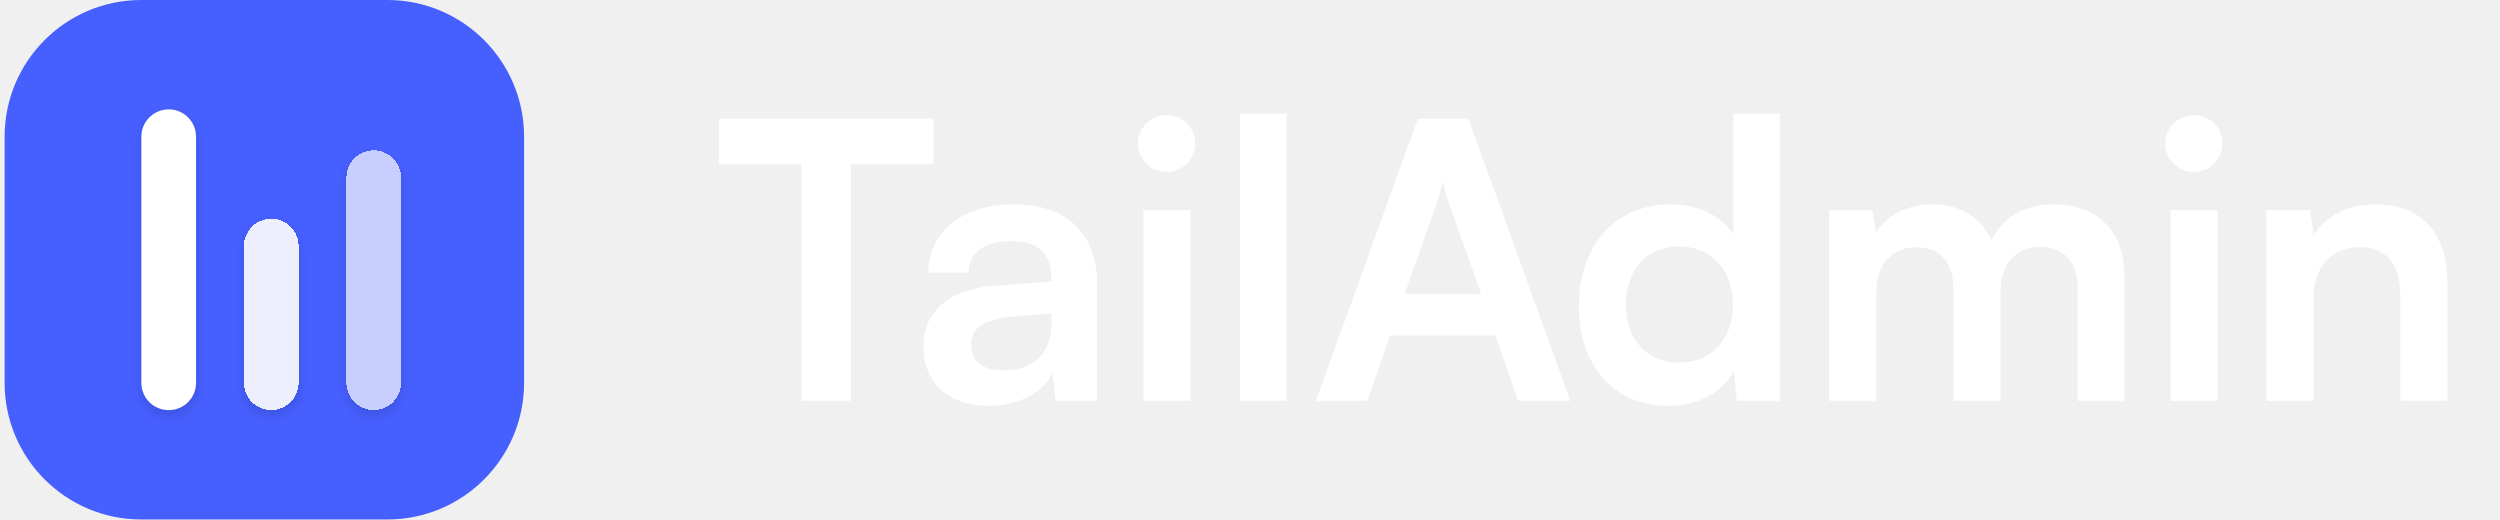
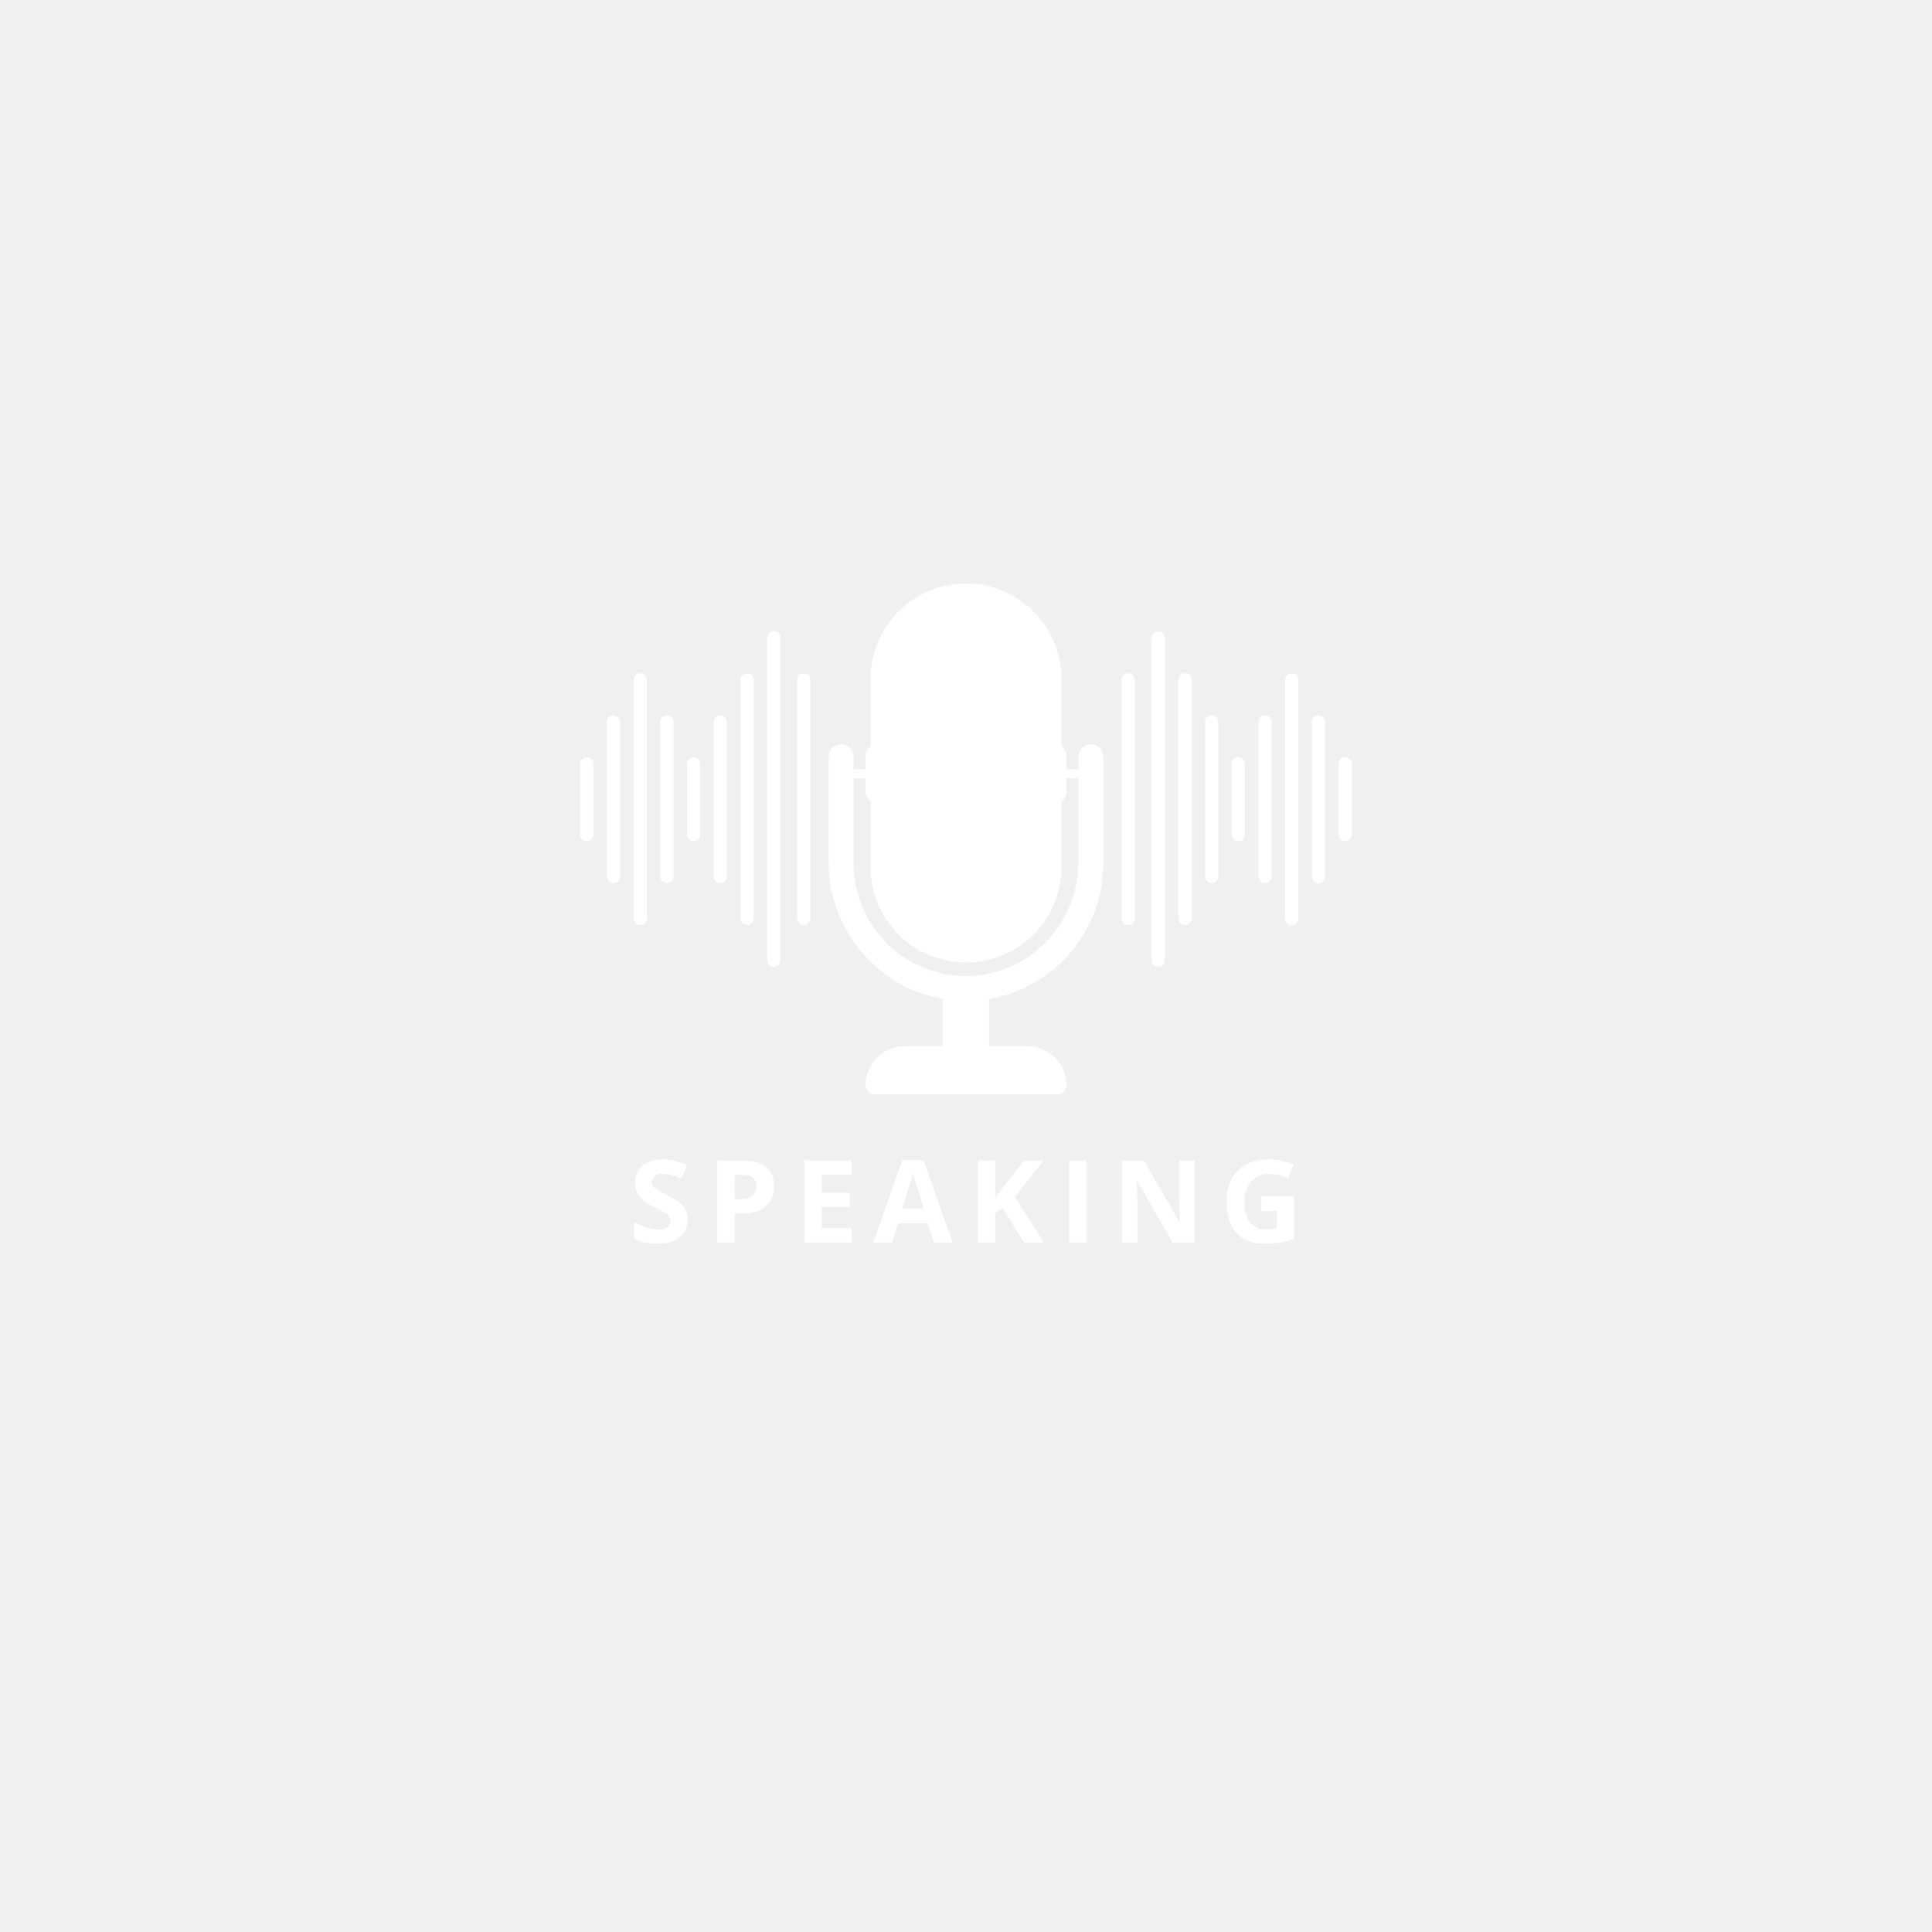
- <svg xmlns="http://www.w3.org/2000/svg" width="231" height="48" viewBox="0 0 231 48" fill="none">
-   <path d="M0.426 12.632C0.426 5.655 6.081 0 13.057 0H35.794C42.77 0 48.426 5.655 48.426 12.632V35.368C48.426 42.345 42.77 48 35.794 48H13.057C6.081 48 0.426 42.345 0.426 35.368V12.632Z" fill="#465FFF" />
-   <g filter="url(#filter0_d_3903_56743)">
-     <path d="M13.062 12.632C13.062 11.237 14.193 10.106 15.588 10.106C16.983 10.106 18.114 11.237 18.114 12.632V35.369C18.114 36.764 16.983 37.895 15.588 37.895C14.193 37.895 13.062 36.764 13.062 35.369V12.632Z" fill="white" />
+ <svg xmlns="http://www.w3.org/2000/svg" width="500" zoomAndPan="magnify" viewBox="0 0 375 375" height="500" preserveAspectRatio="xMidYMid meet" version="1.0">
+   <defs>
+     <g />
+     <clipPath id="0f994bdb6c">
+       <path d="M 160 113.254 L 215 113.254 L 215 213 L 160 213 Z M 160 113.254 " clip-rule="nonzero" />
+     </clipPath>
+     <clipPath id="2168ebebc7">
+       <path d="M 259 146 L 262.5 146 L 262.5 164 L 259 164 Z M 259 146 " clip-rule="nonzero" />
+     </clipPath>
+     <clipPath id="7fa0b508a9">
+       <path d="M 112.5 146 L 116 146 L 116 164 L 112.5 164 Z M 112.5 146 " clip-rule="nonzero" />
+     </clipPath>
+   </defs>
+   <g clip-path="url(#0f994bdb6c)">
+     <path fill="#ffffff" d="M 211.738 144.453 C 210.398 144.453 209.312 145.539 209.312 146.879 L 209.312 149.301 L 207 149.301 L 207 146.594 C 207 145.863 206.605 145.227 206.016 144.879 L 206.016 131.766 C 206.016 121.555 197.711 113.25 187.5 113.25 C 177.289 113.25 168.984 121.555 168.984 131.766 L 168.984 144.875 C 168.395 145.223 168 145.859 168 146.594 L 168 149.297 L 165.688 149.297 L 165.688 146.875 C 165.688 145.535 164.602 144.449 163.262 144.449 C 161.918 144.449 160.836 145.539 160.836 146.875 L 160.836 167.324 C 160.836 180.566 170.391 191.734 183.027 193.902 L 183.027 203.07 L 175.578 203.07 C 171.395 203.07 168 206.465 168 210.648 C 168 211.332 168.379 211.926 168.941 212.23 C 169.195 212.367 169.488 212.445 169.797 212.445 L 205.195 212.445 C 205.508 212.445 205.797 212.367 206.055 212.23 C 206.613 211.926 206.992 211.332 206.992 210.648 C 206.992 210.59 206.992 210.523 206.988 210.465 C 206.984 210.41 206.984 210.352 206.984 210.293 C 206.801 206.273 203.484 203.07 199.414 203.07 L 191.965 203.07 L 191.965 193.906 C 204.547 191.77 214.16 180.801 214.16 167.621 L 214.16 146.879 C 214.164 145.539 213.078 144.453 211.738 144.453 Z M 209.309 167.344 C 209.309 179.352 199.719 189.316 187.711 189.434 C 175.59 189.547 165.688 179.719 165.688 167.621 L 165.688 151.059 L 168 151.059 L 168 153.766 C 168 154.496 168.395 155.137 168.984 155.484 L 168.984 168.301 C 168.984 178.527 177.273 186.816 187.5 186.816 C 197.727 186.816 206.016 178.527 206.016 168.301 L 206.016 155.484 C 206.605 155.137 207 154.496 207 153.766 L 207 151.059 L 209.312 151.059 L 209.312 167.344 Z M 209.309 167.344 " fill-opacity="1" fill-rule="nonzero" />
  </g>
-   <g filter="url(#filter1_d_3903_56743)">
-     <path d="M22.539 22.735C22.539 21.34 23.67 20.209 25.065 20.209C26.461 20.209 27.592 21.34 27.592 22.735V35.367C27.592 36.762 26.461 37.893 25.065 37.893C23.67 37.893 22.539 36.762 22.539 35.367V22.735Z" fill="white" fill-opacity="0.9" shape-rendering="crispEdges" />
+   <path fill="#ffffff" d="M 240.371 163.27 C 241.082 163.27 241.656 162.691 241.656 161.98 L 241.656 148.266 C 241.656 147.555 241.078 146.977 240.371 146.977 C 239.656 146.977 239.082 147.555 239.082 148.266 L 239.082 161.98 C 239.082 162.691 239.656 163.27 240.371 163.27 Z M 240.371 163.27 " fill-opacity="1" fill-rule="nonzero" />
+   <path fill="#ffffff" d="M 224.82 187.707 C 225.531 187.707 226.105 187.129 226.105 186.418 L 226.105 123.828 C 226.105 123.113 225.527 122.539 224.82 122.539 C 224.105 122.539 223.531 123.117 223.531 123.828 L 223.531 186.418 C 223.527 187.129 224.105 187.707 224.82 187.707 Z M 224.82 187.707 " fill-opacity="1" fill-rule="nonzero" />
+   <path fill="#ffffff" d="M 235.188 171.414 C 235.898 171.414 236.477 170.836 236.477 170.125 L 236.477 140.117 C 236.477 139.406 235.898 138.828 235.188 138.828 C 234.473 138.828 233.898 139.406 233.898 140.117 L 233.898 170.125 C 233.895 170.836 234.473 171.414 235.188 171.414 Z M 235.188 171.414 " fill-opacity="1" fill-rule="nonzero" />
+   <path fill="#ffffff" d="M 230 179.562 C 230.715 179.562 231.289 178.984 231.289 178.273 L 231.289 131.973 C 231.289 131.258 230.711 130.684 230 130.684 C 229.289 130.684 228.715 131.262 228.715 131.973 L 228.715 178.27 C 228.715 178.984 229.289 179.562 230 179.562 Z M 230 179.562 " fill-opacity="1" fill-rule="nonzero" />
+   <path fill="#ffffff" d="M 218.988 179.562 C 219.703 179.562 220.277 178.984 220.277 178.273 L 220.277 131.973 C 220.277 131.258 219.699 130.684 218.988 130.684 C 218.277 130.684 217.699 131.262 217.699 131.973 L 217.699 178.27 C 217.699 178.984 218.277 179.562 218.988 179.562 Z M 218.988 179.562 " fill-opacity="1" fill-rule="nonzero" />
+   <g clip-path="url(#2168ebebc7)">
+     <path fill="#ffffff" d="M 261.105 163.27 C 261.82 163.27 262.395 162.691 262.395 161.98 L 262.395 148.266 C 262.395 147.555 261.816 146.977 261.105 146.977 C 260.395 146.977 259.82 147.555 259.82 148.266 L 259.82 161.98 C 259.82 162.691 260.395 163.27 261.105 163.27 Z M 261.105 163.27 " fill-opacity="1" fill-rule="nonzero" />
  </g>
-   <g filter="url(#filter2_d_3903_56743)">
-     <path d="M32.008 16.419C32.008 15.024 33.139 13.893 34.534 13.893C35.929 13.893 37.06 15.024 37.06 16.419V35.366C37.06 36.761 35.929 37.893 34.534 37.893C33.139 37.893 32.008 36.761 32.008 35.366V16.419Z" fill="white" fill-opacity="0.7" shape-rendering="crispEdges" />
+   <path fill="#ffffff" d="M 255.922 171.414 C 256.633 171.414 257.211 170.836 257.211 170.125 L 257.211 140.117 C 257.211 139.406 256.633 138.828 255.922 138.828 C 255.207 138.828 254.633 139.406 254.633 140.117 L 254.633 170.125 C 254.633 170.836 255.211 171.414 255.922 171.414 Z M 255.922 171.414 " fill-opacity="1" fill-rule="nonzero" />
+   <path fill="#ffffff" d="M 245.551 171.414 C 246.266 171.414 246.84 170.836 246.84 170.125 L 246.84 140.117 C 246.84 139.406 246.262 138.828 245.551 138.828 C 244.84 138.828 244.266 139.406 244.266 140.117 L 244.266 170.125 C 244.266 170.836 244.844 171.414 245.551 171.414 Z M 245.551 171.414 " fill-opacity="1" fill-rule="nonzero" />
+   <path fill="#ffffff" d="M 250.738 179.562 C 251.453 179.562 252.027 178.984 252.027 178.273 L 252.027 131.973 C 252.027 131.258 251.449 130.684 250.738 130.684 C 250.023 130.684 249.449 131.262 249.449 131.973 L 249.449 178.27 C 249.449 178.984 250.023 179.562 250.738 179.562 Z M 250.738 179.562 " fill-opacity="1" fill-rule="nonzero" />
+   <path fill="#ffffff" d="M 134.629 163.27 C 133.918 163.27 133.344 162.691 133.344 161.98 L 133.344 148.266 C 133.344 147.555 133.922 146.977 134.629 146.977 C 135.344 146.977 135.918 147.555 135.918 148.266 L 135.918 161.98 C 135.918 162.691 135.344 163.27 134.629 163.27 Z M 134.629 163.27 " fill-opacity="1" fill-rule="nonzero" />
+   <path fill="#ffffff" d="M 150.18 187.707 C 149.469 187.707 148.895 187.129 148.895 186.418 L 148.895 123.828 C 148.895 123.113 149.473 122.539 150.18 122.539 C 150.895 122.539 151.469 123.117 151.469 123.828 L 151.469 186.418 C 151.473 187.129 150.895 187.707 150.18 187.707 Z M 150.18 187.707 " fill-opacity="1" fill-rule="nonzero" />
+   <path fill="#ffffff" d="M 139.812 171.414 C 139.102 171.414 138.523 170.836 138.523 170.125 L 138.523 140.117 C 138.523 139.406 139.102 138.828 139.812 138.828 C 140.527 138.828 141.102 139.406 141.102 140.117 L 141.102 170.125 C 141.105 170.836 140.527 171.414 139.812 171.414 Z M 139.812 171.414 " fill-opacity="1" fill-rule="nonzero" />
+   <path fill="#ffffff" d="M 145 179.562 C 144.285 179.562 143.711 178.984 143.711 178.273 L 143.711 131.973 C 143.711 131.258 144.289 130.684 145 130.684 C 145.711 130.684 146.285 131.262 146.285 131.973 L 146.285 178.27 C 146.285 178.984 145.711 179.562 145 179.562 Z M 145 179.562 " fill-opacity="1" fill-rule="nonzero" />
+   <path fill="#ffffff" d="M 156.012 179.562 C 155.297 179.562 154.723 178.984 154.723 178.273 L 154.723 131.973 C 154.723 131.258 155.301 130.684 156.012 130.684 C 156.723 130.684 157.301 131.262 157.301 131.973 L 157.301 178.27 C 157.301 178.984 156.723 179.562 156.012 179.562 Z M 156.012 179.562 " fill-opacity="1" fill-rule="nonzero" />
+   <g clip-path="url(#7fa0b508a9)">
+     <path fill="#ffffff" d="M 113.895 163.27 C 113.18 163.27 112.605 162.691 112.605 161.98 L 112.605 148.266 C 112.605 147.555 113.184 146.977 113.895 146.977 C 114.605 146.977 115.18 147.555 115.18 148.266 L 115.18 161.98 C 115.18 162.691 114.605 163.27 113.895 163.27 Z M 113.895 163.27 " fill-opacity="1" fill-rule="nonzero" />
  </g>
-   <path d="M66.426 15.172H74.058V37.036H78.624V15.172H86.257V10.964H66.426V15.172Z" fill="white" />
-   <path d="M91.352 37.5C94.098 37.5 96.488 36.252 97.237 34.433L97.558 37.036H101.375V26.336C101.375 21.45 98.45 18.882 93.706 18.882C88.927 18.882 85.788 21.378 85.788 25.195H89.497C89.497 23.34 90.924 22.27 93.492 22.27C95.704 22.27 97.13 23.233 97.13 25.623V26.015L91.851 26.407C87.678 26.729 85.324 28.762 85.324 32.007C85.324 35.324 87.607 37.5 91.352 37.5ZM92.779 34.219C90.817 34.219 89.747 33.434 89.747 31.829C89.747 30.402 90.781 29.511 93.492 29.261L97.166 28.976V29.903C97.166 32.614 95.454 34.219 92.779 34.219Z" fill="white" />
-   <path d="M107.825 15.886C109.252 15.886 110.429 14.709 110.429 13.246C110.429 11.784 109.252 10.643 107.825 10.643C106.327 10.643 105.15 11.784 105.15 13.246C105.15 14.709 106.327 15.886 107.825 15.886ZM105.649 37.036H110.001V19.417H105.649V37.036Z" fill="white" />
-   <path d="M118.883 37.036V10.5H114.568V37.036H118.883Z" fill="white" />
-   <path d="M126.337 37.036L128.441 31.009H138.179L140.283 37.036H145.098L135.682 10.964H131.009L121.593 37.036H126.337ZM132.757 18.739C133.007 18.026 133.221 17.241 133.328 16.742C133.399 17.277 133.649 18.061 133.863 18.739L136.859 27.157H129.797L132.757 18.739Z" fill="white" />
-   <path d="M154.165 37.5C156.84 37.5 159.122 36.323 160.192 34.29L160.478 37.036H164.472V10.5H160.157V21.664C159.051 19.916 156.875 18.882 154.414 18.882C149.1 18.882 145.89 22.805 145.89 28.298C145.89 33.755 149.064 37.5 154.165 37.5ZM155.128 33.505C152.096 33.505 150.241 31.294 150.241 28.155C150.241 25.017 152.096 22.77 155.128 22.77C158.159 22.77 160.121 24.981 160.121 28.155C160.121 31.33 158.159 33.505 155.128 33.505Z" fill="white" />
-   <path d="M173.359 37.036V27.049C173.359 24.196 175.035 22.841 177.104 22.841C179.172 22.841 180.492 24.16 180.492 26.622V37.036H184.843V27.049C184.843 24.16 186.448 22.805 188.553 22.805C190.621 22.805 191.977 24.125 191.977 26.657V37.036H196.292V25.516C196.292 21.45 193.938 18.882 189.658 18.882C186.983 18.882 184.915 20.201 184.023 22.235C183.096 20.201 181.241 18.882 178.566 18.882C176.034 18.882 174.25 20.023 173.359 21.485L173.002 19.417H169.007V37.036H173.359Z" fill="white" />
-   <path d="M202.74 15.886C204.167 15.886 205.344 14.709 205.344 13.246C205.344 11.784 204.167 10.643 202.74 10.643C201.242 10.643 200.065 11.784 200.065 13.246C200.065 14.709 201.242 15.886 202.74 15.886ZM200.564 37.036H204.916V19.417H200.564V37.036Z" fill="white" />
-   <path d="M213.763 37.036V27.549C213.763 24.695 215.403 22.841 218.078 22.841C220.325 22.841 221.788 24.267 221.788 27.228V37.036H226.139V26.194C226.139 21.628 223.856 18.882 219.434 18.882C217.044 18.882 214.904 19.916 213.798 21.7L213.442 19.417H209.411V37.036H213.763Z" fill="white" />
-   <defs>
-     <filter id="filter0_d_3903_56743" x="12.062" y="9.606" width="7.053" height="29.79" filterUnits="userSpaceOnUse" color-interpolation-filters="sRGB">
-       <feFlood flood-opacity="0" result="BackgroundImageFix" />
-       <feColorMatrix in="SourceAlpha" type="matrix" values="0 0 0 0 0 0 0 0 0 0 0 0 0 0 0 0 0 0 127 0" result="hardAlpha" />
-       <feOffset dy="0.5" />
-       <feGaussianBlur stdDeviation="0.5" />
-       <feComposite in2="hardAlpha" operator="out" />
-       <feColorMatrix type="matrix" values="0 0 0 0 0 0 0 0 0 0 0 0 0 0 0 0 0 0 0.12 0" />
-       <feBlend mode="normal" in2="BackgroundImageFix" result="effect1_dropShadow_3903_56743" />
-       <feBlend mode="normal" in="SourceGraphic" in2="effect1_dropShadow_3903_56743" result="shape" />
-     </filter>
-     <filter id="filter1_d_3903_56743" x="21.539" y="19.709" width="7.053" height="19.684" filterUnits="userSpaceOnUse" color-interpolation-filters="sRGB">
-       <feFlood flood-opacity="0" result="BackgroundImageFix" />
-       <feColorMatrix in="SourceAlpha" type="matrix" values="0 0 0 0 0 0 0 0 0 0 0 0 0 0 0 0 0 0 127 0" result="hardAlpha" />
-       <feOffset dy="0.5" />
-       <feGaussianBlur stdDeviation="0.5" />
-       <feComposite in2="hardAlpha" operator="out" />
-       <feColorMatrix type="matrix" values="0 0 0 0 0 0 0 0 0 0 0 0 0 0 0 0 0 0 0.12 0" />
-       <feBlend mode="normal" in2="BackgroundImageFix" result="effect1_dropShadow_3903_56743" />
-       <feBlend mode="normal" in="SourceGraphic" in2="effect1_dropShadow_3903_56743" result="shape" />
-     </filter>
-     <filter id="filter2_d_3903_56743" x="31.008" y="13.393" width="7.053" height="26" filterUnits="userSpaceOnUse" color-interpolation-filters="sRGB">
-       <feFlood flood-opacity="0" result="BackgroundImageFix" />
-       <feColorMatrix in="SourceAlpha" type="matrix" values="0 0 0 0 0 0 0 0 0 0 0 0 0 0 0 0 0 0 127 0" result="hardAlpha" />
-       <feOffset dy="0.5" />
-       <feGaussianBlur stdDeviation="0.5" />
-       <feComposite in2="hardAlpha" operator="out" />
-       <feColorMatrix type="matrix" values="0 0 0 0 0 0 0 0 0 0 0 0 0 0 0 0 0 0 0.12 0" />
-       <feBlend mode="normal" in2="BackgroundImageFix" result="effect1_dropShadow_3903_56743" />
-       <feBlend mode="normal" in="SourceGraphic" in2="effect1_dropShadow_3903_56743" result="shape" />
-     </filter>
-   </defs>
+   <path fill="#ffffff" d="M 119.078 171.414 C 118.367 171.414 117.789 170.836 117.789 170.125 L 117.789 140.117 C 117.789 139.406 118.367 138.828 119.078 138.828 C 119.793 138.828 120.367 139.406 120.367 140.117 L 120.367 170.125 C 120.367 170.836 119.789 171.414 119.078 171.414 Z M 119.078 171.414 " fill-opacity="1" fill-rule="nonzero" />
+   <path fill="#ffffff" d="M 129.449 171.414 C 128.734 171.414 128.16 170.836 128.16 170.125 L 128.16 140.117 C 128.16 139.406 128.738 138.828 129.449 138.828 C 130.16 138.828 130.734 139.406 130.734 140.117 L 130.734 170.125 C 130.734 170.836 130.156 171.414 129.449 171.414 Z M 129.449 171.414 " fill-opacity="1" fill-rule="nonzero" />
+   <path fill="#ffffff" d="M 124.262 179.562 C 123.547 179.562 122.973 178.984 122.973 178.273 L 122.973 131.973 C 122.973 131.258 123.551 130.684 124.262 130.684 C 124.977 130.684 125.551 131.262 125.551 131.973 L 125.551 178.27 C 125.551 178.984 124.977 179.562 124.262 179.562 Z M 124.262 179.562 " fill-opacity="1" fill-rule="nonzero" />
+   <g fill="#ffffff" fill-opacity="1">
+     <g transform="translate(122.0608, 241.1817)">
+       <g>
+         <path d="M 11.406 -4.422 C 11.406 -2.984 10.883 -1.848 9.844 -1.016 C 8.812 -0.191 7.375 0.219 5.531 0.219 C 3.832 0.219 2.328 -0.098 1.016 -0.734 L 1.016 -3.875 C 2.098 -3.395 3.008 -3.055 3.75 -2.859 C 4.488 -2.66 5.172 -2.562 5.797 -2.562 C 6.535 -2.562 7.102 -2.703 7.5 -2.984 C 7.895 -3.273 8.094 -3.695 8.094 -4.25 C 8.094 -4.562 8.004 -4.836 7.828 -5.078 C 7.648 -5.328 7.391 -5.562 7.047 -5.781 C 6.711 -6.008 6.031 -6.375 5 -6.875 C 4.02 -7.332 3.285 -7.77 2.797 -8.188 C 2.316 -8.602 1.93 -9.094 1.641 -9.656 C 1.348 -10.219 1.203 -10.867 1.203 -11.609 C 1.203 -13.023 1.68 -14.133 2.641 -14.938 C 3.598 -15.738 4.914 -16.141 6.594 -16.141 C 7.426 -16.141 8.219 -16.039 8.969 -15.844 C 9.719 -15.656 10.504 -15.383 11.328 -15.031 L 10.234 -12.406 C 9.379 -12.75 8.676 -12.988 8.125 -13.125 C 7.57 -13.27 7.023 -13.344 6.484 -13.344 C 5.848 -13.344 5.359 -13.191 5.016 -12.891 C 4.672 -12.586 4.5 -12.195 4.5 -11.719 C 4.5 -11.426 4.566 -11.164 4.703 -10.938 C 4.848 -10.719 5.07 -10.504 5.375 -10.297 C 5.676 -10.098 6.391 -9.727 7.516 -9.188 C 9.004 -8.477 10.023 -7.766 10.578 -7.047 C 11.129 -6.336 11.406 -5.461 11.406 -4.422 Z M 11.406 -4.422 " />
+       </g>
+     </g>
+   </g>
+   <g fill="#ffffff" fill-opacity="1">
+     <g transform="translate(137.2359, 241.1817)">
+       <g>
+         <path d="M 5.375 -8.422 L 6.484 -8.422 C 7.523 -8.422 8.301 -8.625 8.812 -9.031 C 9.332 -9.445 9.594 -10.047 9.594 -10.828 C 9.594 -11.617 9.375 -12.203 8.938 -12.578 C 8.508 -12.961 7.832 -13.156 6.906 -13.156 L 5.375 -13.156 Z M 13 -10.953 C 13 -9.242 12.461 -7.93 11.391 -7.016 C 10.316 -6.109 8.797 -5.656 6.828 -5.656 L 5.375 -5.656 L 5.375 0 L 2 0 L 2 -15.922 L 7.094 -15.922 C 9.02 -15.922 10.484 -15.504 11.484 -14.672 C 12.492 -13.836 13 -12.598 13 -10.953 Z M 13 -10.953 " />
+       </g>
+     </g>
+   </g>
+   <g fill="#ffffff" fill-opacity="1">
+     <g transform="translate(154.1305, 241.1817)">
+       <g>
+         <path d="M 11.172 0 L 2 0 L 2 -15.922 L 11.172 -15.922 L 11.172 -13.156 L 5.375 -13.156 L 5.375 -9.656 L 10.766 -9.656 L 10.766 -6.891 L 5.375 -6.891 L 5.375 -2.781 L 11.172 -2.781 Z M 11.172 0 " />
+       </g>
+     </g>
+   </g>
+   <g fill="#ffffff" fill-opacity="1">
+     <g transform="translate(169.5124, 241.1817)">
+       <g>
+         <path d="M 11.75 0 L 10.594 -3.781 L 4.797 -3.781 L 3.641 0 L 0 0 L 5.625 -15.984 L 9.75 -15.984 L 15.391 0 Z M 9.781 -6.625 C 8.719 -10.051 8.117 -11.988 7.984 -12.438 C 7.848 -12.895 7.754 -13.254 7.703 -13.516 C 7.461 -12.586 6.773 -10.289 5.641 -6.625 Z M 9.781 -6.625 " />
+       </g>
+     </g>
+   </g>
+   <g fill="#ffffff" fill-opacity="1">
+     <g transform="translate(187.7892, 241.1817)">
+       <g>
+         <path d="M 14.812 0 L 10.969 0 L 6.797 -6.703 L 5.375 -5.688 L 5.375 0 L 2 0 L 2 -15.922 L 5.375 -15.922 L 5.375 -8.641 L 6.703 -10.5 L 11.016 -15.922 L 14.766 -15.922 L 9.203 -8.875 Z M 14.812 0 " />
+       </g>
+     </g>
+   </g>
+   <g fill="#ffffff" fill-opacity="1">
+     <g transform="translate(205.4892, 241.1817)">
+       <g>
+         <path d="M 2 0 L 2 -15.922 L 5.375 -15.922 L 5.375 0 Z M 2 0 " />
+       </g>
+     </g>
+   </g>
+   <g fill="#ffffff" fill-opacity="1">
+     <g transform="translate(215.7668, 241.1817)">
+       <g>
+         <path d="M 16.125 0 L 11.828 0 L 4.906 -12.047 L 4.812 -12.047 C 4.945 -9.91 5.016 -8.391 5.016 -7.484 L 5.016 0 L 2 0 L 2 -15.922 L 6.266 -15.922 L 13.172 -4 L 13.25 -4 C 13.145 -6.062 13.094 -7.523 13.094 -8.391 L 13.094 -15.922 L 16.125 -15.922 Z M 16.125 0 " />
+       </g>
+     </g>
+   </g>
+   <g fill="#ffffff" fill-opacity="1">
+     <g transform="translate(236.7862, 241.1817)">
+       <g>
+         <path d="M 8.047 -8.938 L 14.359 -8.938 L 14.359 -0.688 C 13.336 -0.352 12.375 -0.117 11.469 0.016 C 10.562 0.148 9.641 0.219 8.703 0.219 C 6.297 0.219 4.457 -0.484 3.188 -1.891 C 1.926 -3.305 1.297 -5.336 1.297 -7.984 C 1.297 -10.547 2.031 -12.547 3.5 -13.984 C 4.969 -15.422 7.004 -16.141 9.609 -16.141 C 11.242 -16.141 12.82 -15.816 14.344 -15.172 L 13.219 -12.469 C 12.051 -13.051 10.844 -13.344 9.594 -13.344 C 8.133 -13.344 6.961 -12.848 6.078 -11.859 C 5.203 -10.879 4.766 -9.566 4.766 -7.922 C 4.766 -6.191 5.117 -4.867 5.828 -3.953 C 6.535 -3.047 7.566 -2.594 8.922 -2.594 C 9.617 -2.594 10.332 -2.664 11.062 -2.812 L 11.062 -6.125 L 8.047 -6.125 Z M 8.047 -8.938 " />
+       </g>
+     </g>
+   </g>
</svg>
